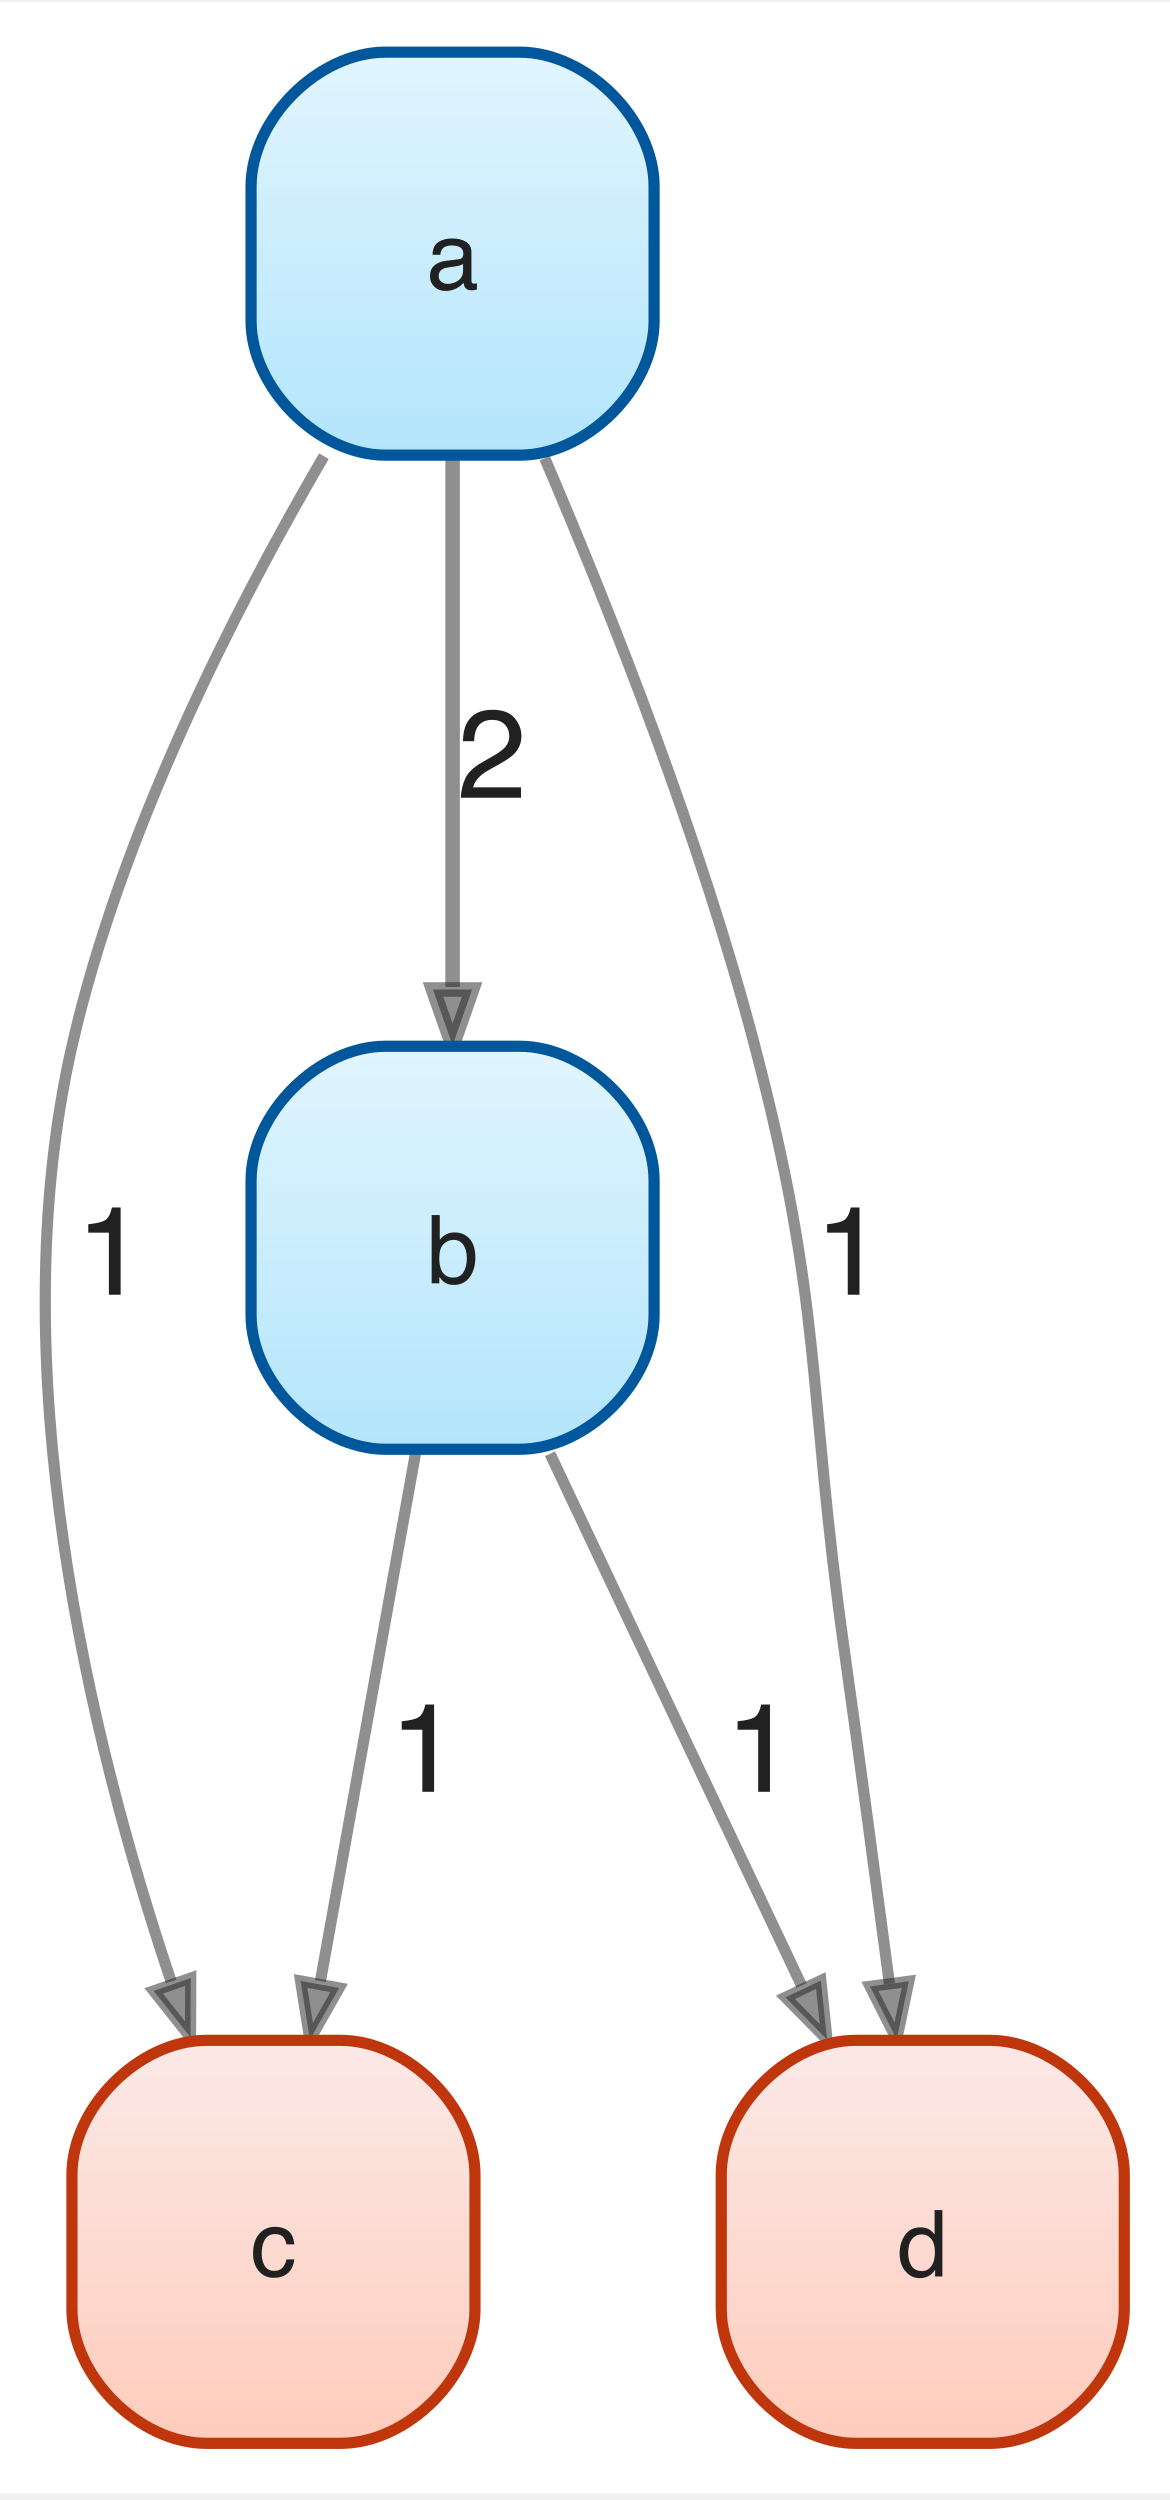
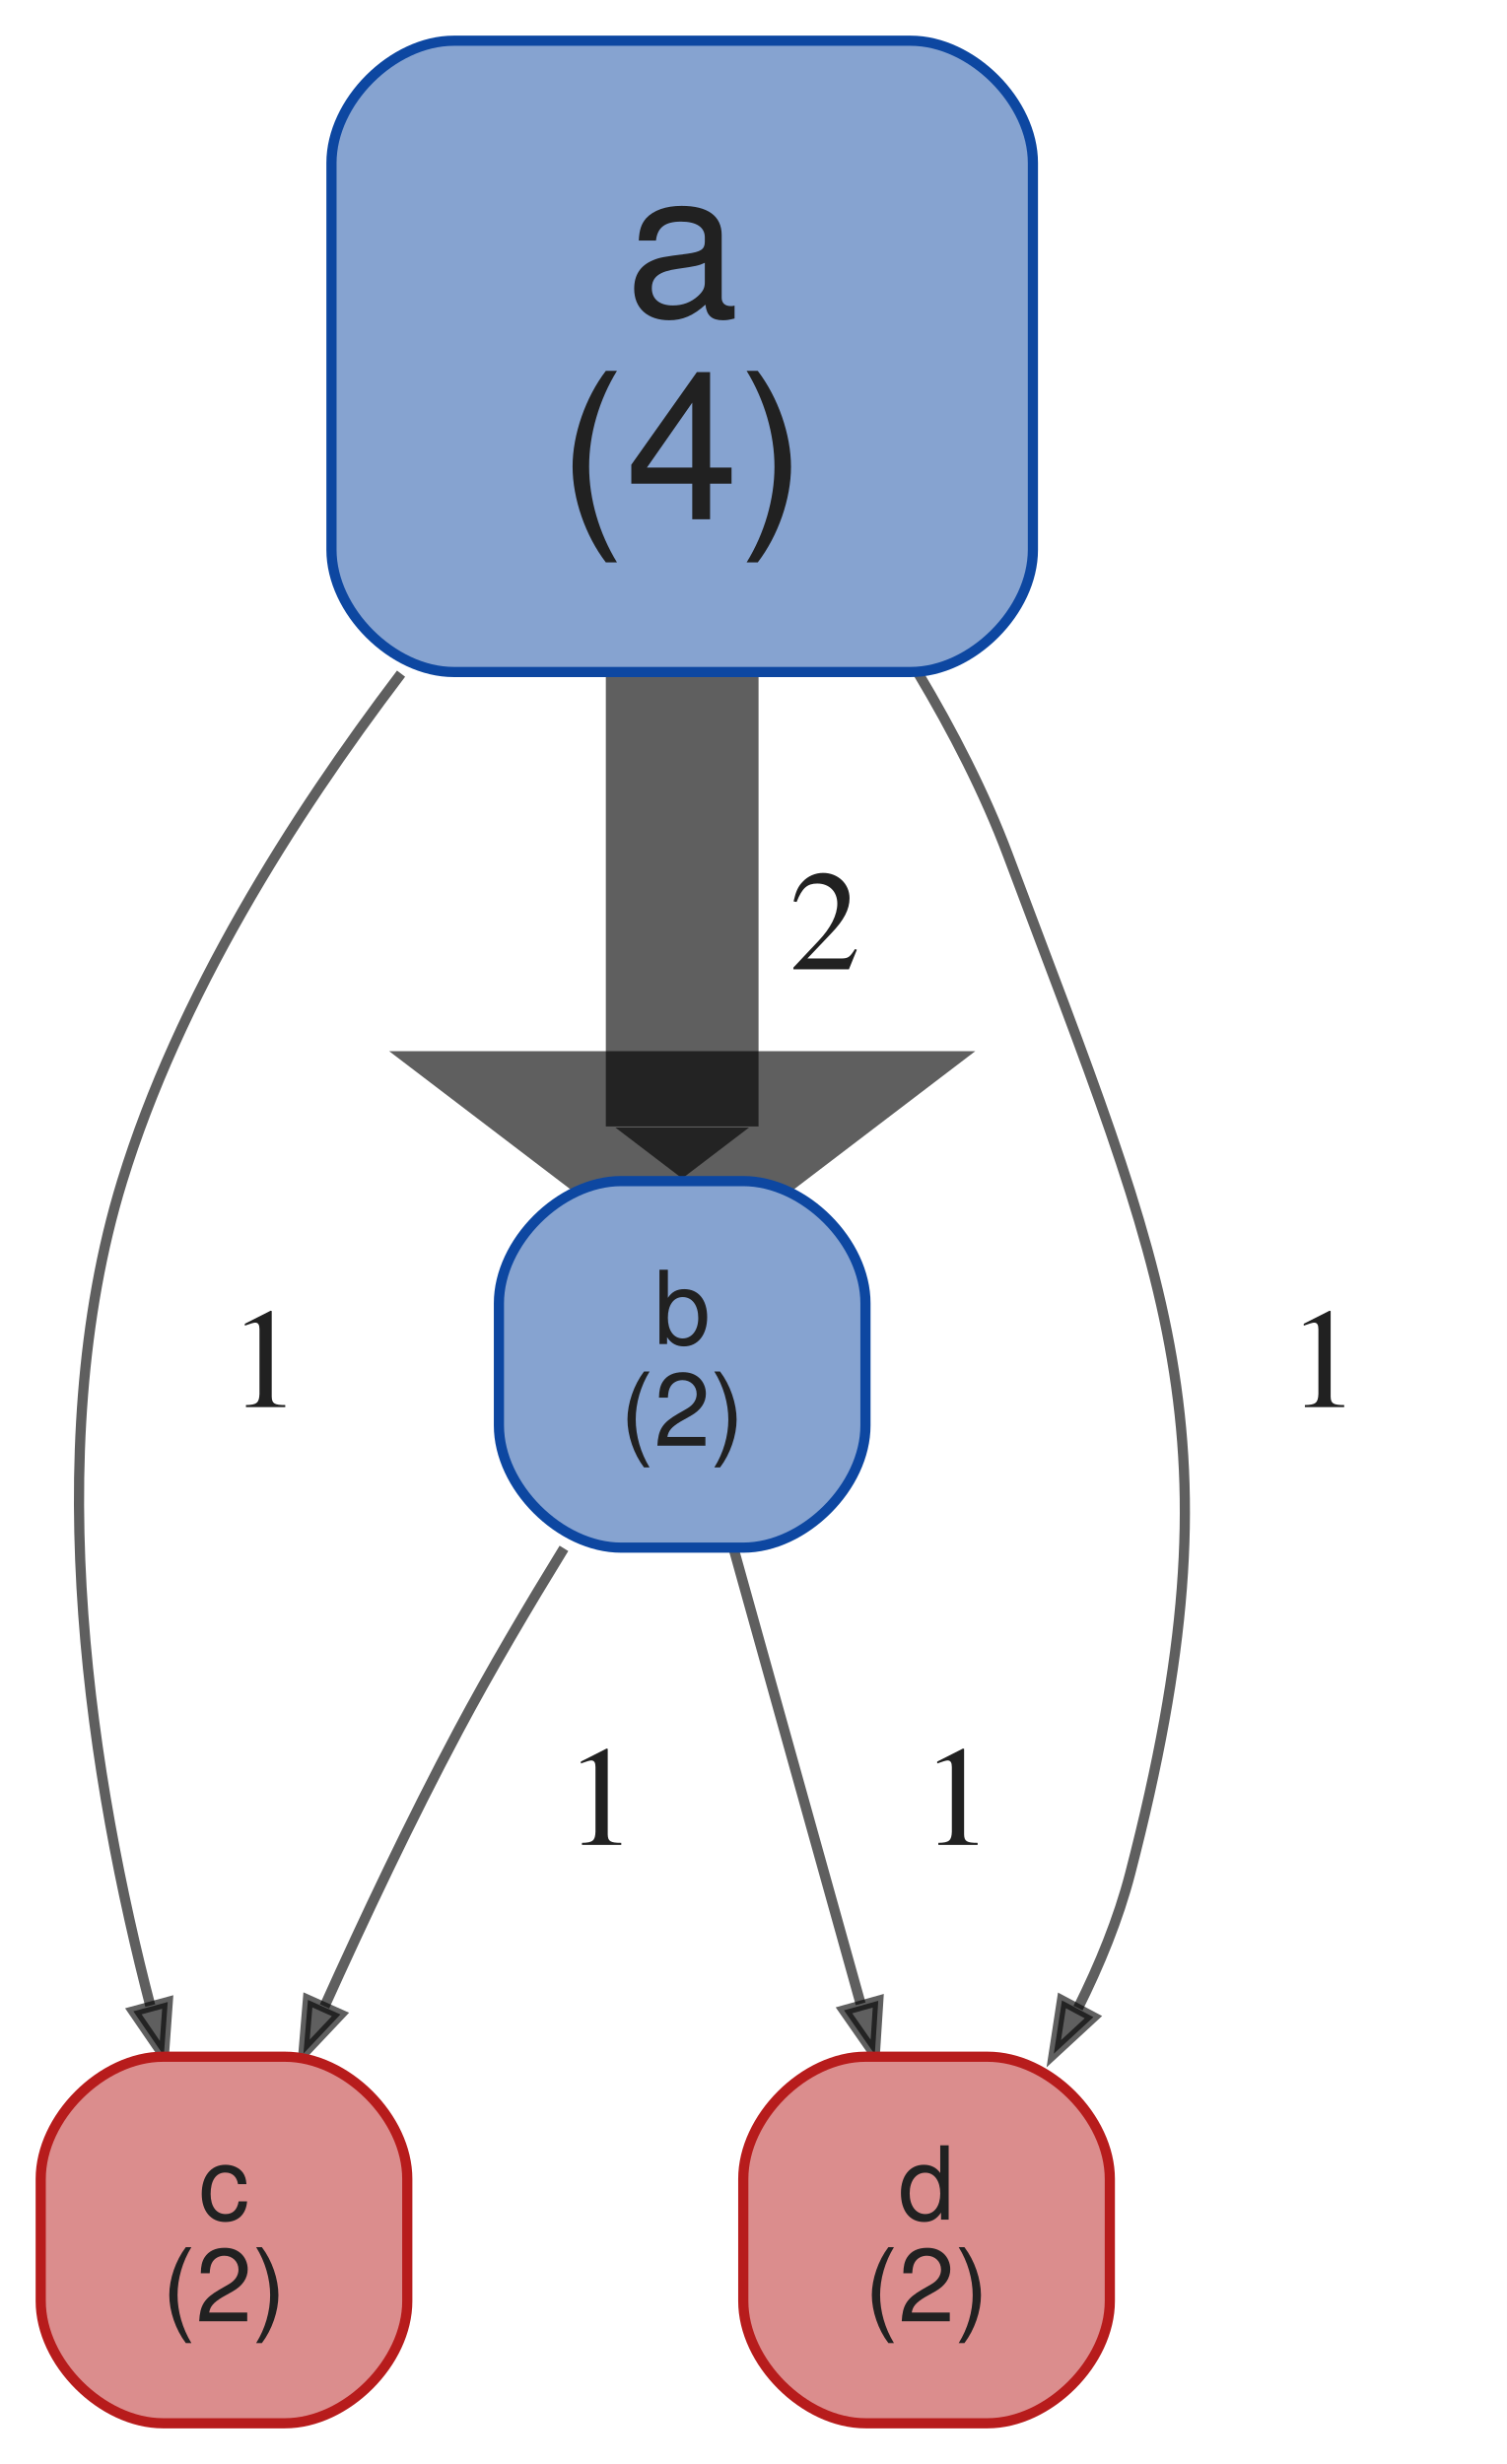
- <svg xmlns="http://www.w3.org/2000/svg" xmlns:xlink="http://www.w3.org/1999/xlink" width="130pt" height="278pt" viewBox="0 0 130 278" version="1.1">
-   <defs>
-     <g>
-       <symbol overflow="visible" id="glyph0-0">
-         <path style="stroke:none;" d="" />
-       </symbol>
-       <symbol overflow="visible" id="glyph0-1">
-         <path style="stroke:none;" d="M 0.438 0 C 0.48 -0.84 0.656 -1.57 0.957 -2.191 C 1.258 -2.812 1.848 -3.379 2.723 -3.887 L 4.031 -4.645 C 4.617 -4.984 5.027 -5.273 5.262 -5.516 C 5.633 -5.891 5.82 -6.32 5.82 -6.809 C 5.82 -7.375 5.648 -7.824 5.309 -8.16 C 4.969 -8.492 4.516 -8.66 3.949 -8.66 C 3.109 -8.66 2.527 -8.34 2.207 -7.707 C 2.035 -7.367 1.938 -6.895 1.918 -6.289 L 0.676 -6.289 C 0.688 -7.137 0.844 -7.832 1.145 -8.367 C 1.676 -9.309 2.613 -9.781 3.953 -9.781 C 5.07 -9.781 5.887 -9.48 6.402 -8.875 C 6.918 -8.273 7.176 -7.602 7.176 -6.863 C 7.176 -6.082 6.898 -5.414 6.352 -4.859 C 6.035 -4.539 5.465 -4.148 4.645 -3.691 L 3.711 -3.172 C 3.266 -2.926 2.914 -2.695 2.66 -2.473 C 2.207 -2.078 1.922 -1.637 1.805 -1.156 L 7.129 -1.156 L 7.129 0 Z M 0.438 0 " />
-       </symbol>
-       <symbol overflow="visible" id="glyph0-2">
-         <path style="stroke:none;" d="M 1.336 -6.902 L 1.336 -7.844 C 2.219 -7.93 2.836 -8.074 3.188 -8.273 C 3.535 -8.477 3.797 -8.953 3.969 -9.707 L 4.934 -9.707 L 4.934 0 L 3.629 0 L 3.629 -6.902 Z M 1.336 -6.902 " />
-       </symbol>
-       <symbol overflow="visible" id="glyph1-0">
-         <path style="stroke:none;" d="" />
-       </symbol>
-       <symbol overflow="visible" id="glyph1-1">
-         <path style="stroke:none;" d="M 1.391 -1.469 C 1.391 -1.199 1.488 -0.988 1.684 -0.836 C 1.879 -0.68 2.113 -0.602 2.383 -0.602 C 2.707 -0.602 3.023 -0.68 3.328 -0.828 C 3.844 -1.082 4.102 -1.492 4.102 -2.062 L 4.102 -2.809 C 3.988 -2.738 3.844 -2.676 3.664 -2.629 C 3.484 -2.582 3.312 -2.547 3.141 -2.527 L 2.578 -2.453 C 2.242 -2.41 1.988 -2.34 1.82 -2.242 C 1.535 -2.082 1.391 -1.824 1.391 -1.469 Z M 3.641 -3.344 C 3.852 -3.371 3.996 -3.461 4.066 -3.613 C 4.109 -3.695 4.129 -3.812 4.129 -3.969 C 4.129 -4.285 4.016 -4.516 3.789 -4.656 C 3.566 -4.801 3.242 -4.871 2.824 -4.871 C 2.34 -4.871 1.996 -4.738 1.793 -4.48 C 1.68 -4.336 1.605 -4.121 1.57 -3.836 L 0.707 -3.836 C 0.723 -4.516 0.945 -4.988 1.367 -5.254 C 1.793 -5.52 2.285 -5.652 2.844 -5.652 C 3.492 -5.652 4.023 -5.531 4.426 -5.281 C 4.828 -5.035 5.031 -4.652 5.031 -4.129 L 5.031 -0.949 C 5.031 -0.852 5.051 -0.773 5.09 -0.715 C 5.129 -0.656 5.211 -0.629 5.34 -0.629 C 5.383 -0.629 5.426 -0.633 5.48 -0.637 C 5.531 -0.641 5.586 -0.648 5.645 -0.66 L 5.645 0.027 C 5.5 0.066 5.391 0.094 5.312 0.102 C 5.238 0.113 5.137 0.117 5.004 0.117 C 4.684 0.117 4.453 0.004 4.309 -0.223 C 4.234 -0.344 4.18 -0.512 4.148 -0.73 C 3.961 -0.484 3.688 -0.27 3.336 -0.086 C 2.98 0.094 2.59 0.188 2.164 0.188 C 1.652 0.188 1.234 0.031 0.91 -0.281 C 0.586 -0.594 0.422 -0.98 0.422 -1.449 C 0.422 -1.961 0.582 -2.355 0.902 -2.641 C 1.223 -2.922 1.641 -3.094 2.16 -3.16 Z M 3.641 -3.344 " />
-       </symbol>
-       <symbol overflow="visible" id="glyph1-2">
-         <path style="stroke:none;" d="M 0.609 -7.598 L 1.512 -7.598 L 1.512 -4.852 C 1.715 -5.113 1.957 -5.316 2.238 -5.457 C 2.52 -5.594 2.824 -5.664 3.156 -5.664 C 3.844 -5.664 4.398 -5.43 4.828 -4.957 C 5.254 -4.484 5.469 -3.785 5.469 -2.867 C 5.469 -1.992 5.258 -1.27 4.836 -0.691 C 4.414 -0.113 3.824 0.176 3.078 0.176 C 2.656 0.176 2.305 0.074 2.016 -0.129 C 1.844 -0.25 1.66 -0.441 1.465 -0.707 L 1.465 0 L 0.609 0 Z M 3.02 -0.645 C 3.523 -0.645 3.898 -0.844 4.148 -1.242 C 4.395 -1.641 4.52 -2.168 4.52 -2.82 C 4.52 -3.398 4.395 -3.883 4.148 -4.262 C 3.898 -4.645 3.531 -4.836 3.047 -4.836 C 2.625 -4.836 2.254 -4.68 1.934 -4.367 C 1.617 -4.055 1.457 -3.539 1.457 -2.82 C 1.457 -2.301 1.523 -1.879 1.656 -1.555 C 1.898 -0.949 2.355 -0.645 3.02 -0.645 Z M 3.02 -0.645 " />
-       </symbol>
-       <symbol overflow="visible" id="glyph2-0">
-         <path style="stroke:none;" d="" />
-       </symbol>
-       <symbol overflow="visible" id="glyph2-1">
-         <path style="stroke:none;" d="M 2.73 -5.52 C 3.336 -5.52 3.824 -5.371 4.203 -5.078 C 4.582 -4.785 4.812 -4.277 4.887 -3.562 L 4.012 -3.562 C 3.957 -3.891 3.836 -4.164 3.645 -4.383 C 3.457 -4.602 3.148 -4.711 2.73 -4.711 C 2.156 -4.711 1.746 -4.434 1.496 -3.871 C 1.336 -3.508 1.258 -3.059 1.258 -2.523 C 1.258 -1.988 1.371 -1.535 1.598 -1.168 C 1.824 -0.801 2.184 -0.617 2.668 -0.617 C 3.043 -0.617 3.34 -0.73 3.559 -0.961 C 3.777 -1.188 3.93 -1.5 4.012 -1.898 L 4.887 -1.898 C 4.789 -1.188 4.539 -0.668 4.137 -0.34 C 3.734 -0.012 3.223 0.156 2.598 0.156 C 1.898 0.156 1.34 -0.102 0.922 -0.613 C 0.504 -1.125 0.297 -1.766 0.297 -2.535 C 0.297 -3.477 0.523 -4.207 0.98 -4.734 C 1.438 -5.258 2.023 -5.52 2.73 -5.52 Z M 2.73 -5.52 " />
-       </symbol>
-       <symbol overflow="visible" id="glyph2-2">
-         <path style="stroke:none;" d="M 1.23 -2.621 C 1.23 -2.047 1.355 -1.562 1.598 -1.176 C 1.84 -0.789 2.23 -0.598 2.77 -0.598 C 3.188 -0.598 3.531 -0.777 3.797 -1.133 C 4.066 -1.492 4.203 -2.008 4.203 -2.68 C 4.203 -3.355 4.062 -3.859 3.785 -4.184 C 3.508 -4.508 3.168 -4.672 2.758 -4.672 C 2.305 -4.672 1.938 -4.5 1.656 -4.152 C 1.375 -3.805 1.23 -3.293 1.23 -2.621 Z M 2.59 -5.457 C 3 -5.457 3.344 -5.371 3.621 -5.199 C 3.781 -5.098 3.965 -4.922 4.168 -4.672 L 4.168 -7.383 L 5.035 -7.383 L 5.035 0 L 4.223 0 L 4.223 -0.746 C 4.012 -0.414 3.762 -0.176 3.477 -0.031 C 3.188 0.117 2.859 0.191 2.488 0.191 C 1.891 0.191 1.375 -0.062 0.938 -0.562 C 0.5 -1.066 0.281 -1.734 0.281 -2.57 C 0.281 -3.352 0.48 -4.027 0.879 -4.602 C 1.277 -5.172 1.848 -5.457 2.59 -5.457 Z M 2.59 -5.457 " />
-       </symbol>
+ <svg xmlns="http://www.w3.org/2000/svg" xmlns:xlink="http://www.w3.org/1999/xlink" width="148pt" height="242pt" viewBox="0.00 0.00 148.00 242.00">
+   <g id="graph0" class="graph" transform="scale(1 1) rotate(0) translate(4 238)">
+     <polygon fill="#ffffff" stroke="transparent" points="-4,4 -4,-238 144,-238 144,4 -4,4" />
+     <g id="1" class="edge">
+       <g id="a_1">
+         <a xlink:title="from: a&#10;to: b&#10;amount: 2&#10;mean_duration: 23.5 hours&#10;median_duration: 23.5 hours&#10;max_duration: 1 days&#10;min_duration: 23 hours">
+           <path fill="none" stroke="#000000" stroke-width="15" stroke-opacity="0.627" d="M63,-171.947C63,-157.53 63,-140.676 63,-127.361" />
+           <polygon fill="#000000" fill-opacity="0.627" stroke="#000000" stroke-width="15" stroke-opacity="0.627" points="69.563,-127.259 63,-122.259 56.438,-127.259 69.563,-127.259" />
+         </a>
+       </g>
+       <g id="a_1-label">
+         <a xlink:title="from: a&#10;to: b&#10;amount: 2&#10;mean_duration: 23.5 hours&#10;median_duration: 23.5 hours&#10;max_duration: 1 days&#10;min_duration: 23 hours">
+           <text text-anchor="middle" x="77" y="-142.8" font-family="Times,serif" font-size="14.00" fill="#212121">   2   </text>
+         </a>
+       </g>
    </g>
-     <linearGradient id="linear0" gradientUnits="userSpaceOnUse" x1="36.428" y1="-177.6" x2="36.428" y2="-213.6">
-       <stop offset="0" style="stop-color:rgb(70.196%,89.804%,98.824%);stop-opacity:1;" />
-       <stop offset="1" style="stop-color:rgb(88.235%,96.078%,99.608%);stop-opacity:1;" />
-     </linearGradient>
-     <linearGradient id="linear1" gradientUnits="userSpaceOnUse" x1="36.428" y1="-88.8" x2="36.428" y2="-124.8">
-       <stop offset="0" style="stop-color:rgb(70.196%,89.804%,98.824%);stop-opacity:1;" />
-       <stop offset="1" style="stop-color:rgb(88.235%,96.078%,99.608%);stop-opacity:1;" />
-     </linearGradient>
-     <linearGradient id="linear2" gradientUnits="userSpaceOnUse" x1="20.428" y1="0" x2="20.428" y2="-36">
-       <stop offset="0" style="stop-color:rgb(100%,80%,73.725%);stop-opacity:1;" />
-       <stop offset="1" style="stop-color:rgb(98.431%,91.373%,90.588%);stop-opacity:1;" />
-     </linearGradient>
-     <linearGradient id="linear3" gradientUnits="userSpaceOnUse" x1="78.428" y1="0" x2="78.428" y2="-36">
-       <stop offset="0" style="stop-color:rgb(100%,80%,73.725%);stop-opacity:1;" />
-       <stop offset="1" style="stop-color:rgb(98.431%,91.373%,90.588%);stop-opacity:1;" />
-     </linearGradient>
-   </defs>
-   <g id="surface1">
-     <path style="fill-rule:nonzero;fill:rgb(100%,100%,100%);fill-opacity:1;stroke-width:1;stroke-linecap:butt;stroke-linejoin:miter;stroke:rgb(100%,100%,100%);stroke-opacity:1;stroke-miterlimit:4;" d="M -4 4 L -4 -217.6 L 100.427 -217.6 L 100.427 4 Z M -4 4 " transform="matrix(1.244853,0,0,1.244853,4.979412,271.7003)" />
-     <path style="fill:none;stroke-width:1.301;stroke-linecap:butt;stroke-linejoin:miter;stroke:rgb(12.941%,12.941%,12.941%);stroke-opacity:0.502;stroke-miterlimit:4;" d="M 36.429 -177.199 C 36.429 -163.537 36.429 -144.8 36.429 -130.093 " transform="matrix(1.244853,0,0,1.244853,4.979412,271.7003)" />
-     <path style="fill-rule:nonzero;fill:rgb(12.941%,12.941%,12.941%);fill-opacity:0.502;stroke-width:1.301;stroke-linecap:butt;stroke-linejoin:miter;stroke:rgb(12.941%,12.941%,12.941%);stroke-opacity:0.502;stroke-miterlimit:4;" d="M 38.177 -129.873 L 36.429 -124.871 L 34.678 -129.873 Z M 38.177 -129.873 " transform="matrix(1.244853,0,0,1.244853,4.979412,271.7003)" />
-     <g style="fill:rgb(12.941%,12.941%,12.941%);fill-opacity:1;">
-       <use xlink:href="#glyph0-1" x="50.805" y="88.708" />
+     <g id="2" class="edge">
+       <g id="a_2">
+         <a xlink:title="from: a&#10;to: c&#10;amount: 1&#10;mean_duration: 1 days&#10;median_duration: 1 days&#10;max_duration: 1 days&#10;min_duration: 1 days">
+           <path fill="none" stroke="#000000" stroke-opacity="0.627" d="M35.39,-171.837C24.621,-157.658 13.544,-140.035 8,-122 -.29,-95.034 5.184,-62.447 10.758,-41.022" />
+           <polygon fill="#000000" fill-opacity="0.627" stroke="#000000" stroke-opacity="0.627" points="12.475,-41.377 12.093,-36.093 9.097,-40.461 12.475,-41.377" />
+         </a>
+       </g>
+       <g id="a_2-label">
+         <a xlink:title="from: a&#10;to: c&#10;amount: 1&#10;mean_duration: 1 days&#10;median_duration: 1 days&#10;max_duration: 1 days&#10;min_duration: 1 days">
+           <text text-anchor="middle" x="22" y="-99.8" font-family="Times,serif" font-size="14.00" fill="#212121">   1   </text>
+         </a>
+       </g>
    </g>
-     <path style="fill:none;stroke-width:1;stroke-linecap:butt;stroke-linejoin:miter;stroke:rgb(12.941%,12.941%,12.941%);stroke-opacity:0.502;stroke-miterlimit:4;" d="M 24.932 -177.507 C 16.858 -163.675 6.757 -143.812 2.426 -124.799 C -4.066 -96.285 3.977 -62.998 11.288 -41.261 " transform="matrix(1.244853,0,0,1.244853,4.979412,271.7003)" />
-     <path style="fill-rule:nonzero;fill:rgb(12.941%,12.941%,12.941%);fill-opacity:0.502;stroke-width:1;stroke-linecap:butt;stroke-linejoin:miter;stroke:rgb(12.941%,12.941%,12.941%);stroke-opacity:0.502;stroke-miterlimit:4;" d="M 13.036 -41.563 L 13.023 -36.266 L 9.728 -40.414 Z M 13.036 -41.563 " transform="matrix(1.244853,0,0,1.244853,4.979412,271.7003)" />
-     <g style="fill:rgb(12.941%,12.941%,12.941%);fill-opacity:1;">
-       <use xlink:href="#glyph0-2" x="8.48" y="143.978" />
+     <g id="3" class="edge">
+       <g id="a_3">
+         <a xlink:title="from: a&#10;to: d&#10;amount: 1&#10;mean_duration: 1 days&#10;median_duration: 1 days&#10;max_duration: 1 days&#10;min_duration: 1 days">
+           <path fill="none" stroke="#000000" stroke-opacity="0.627" d="M86.149,-171.931C89.577,-166.196 92.718,-160.089 95,-154 110.71,-112.084 118.228,-97.332 107,-54 105.841,-49.527 103.993,-45.019 101.877,-40.777" />
+           <polygon fill="#000000" fill-opacity="0.627" stroke="#000000" stroke-opacity="0.627" points="103.387,-39.889 99.496,-36.294 100.296,-41.531 103.387,-39.889" />
+         </a>
+       </g>
+       <g id="a_3-label">
+         <a xlink:title="from: a&#10;to: d&#10;amount: 1&#10;mean_duration: 1 days&#10;median_duration: 1 days&#10;max_duration: 1 days&#10;min_duration: 1 days">
+           <text text-anchor="middle" x="126" y="-99.8" font-family="Times,serif" font-size="14.00" fill="#212121">   1   </text>
+         </a>
+       </g>
    </g>
-     <path style="fill:none;stroke-width:1;stroke-linecap:butt;stroke-linejoin:miter;stroke:rgb(12.941%,12.941%,12.941%);stroke-opacity:0.502;stroke-miterlimit:4;" d="M 44.66 -177.328 C 50.691 -163.239 58.636 -143.128 63.428 -124.799 C 69.565 -101.327 68.056 -94.826 71.426 -70.799 C 72.794 -61.065 74.231 -50.308 75.449 -41.061 " transform="matrix(1.244853,0,0,1.244853,4.979412,271.7003)" />
-     <path style="fill-rule:nonzero;fill:rgb(12.941%,12.941%,12.941%);fill-opacity:0.502;stroke-width:1;stroke-linecap:butt;stroke-linejoin:miter;stroke:rgb(12.941%,12.941%,12.941%);stroke-opacity:0.502;stroke-miterlimit:4;" d="M 77.184 -41.277 L 76.099 -36.093 L 73.714 -40.822 Z M 77.184 -41.277 " transform="matrix(1.244853,0,0,1.244853,4.979412,271.7003)" />
-     <g style="fill:rgb(12.941%,12.941%,12.941%);fill-opacity:1;">
-       <use xlink:href="#glyph0-2" x="90.641" y="143.978" />
+     <g id="4" class="edge">
+       <g id="a_4">
+         <a xlink:title="from: b&#10;to: c&#10;amount: 1&#10;mean_duration: 1 days&#10;median_duration: 1 days&#10;max_duration: 1 days&#10;min_duration: 1 days">
+           <path fill="none" stroke="#000000" stroke-opacity="0.627" d="M51.385,-85.927C47.904,-80.268 44.17,-73.946 41,-68 36.373,-59.321 31.748,-49.537 27.872,-40.941" />
+           <polygon fill="#000000" fill-opacity="0.627" stroke="#000000" stroke-opacity="0.627" points="29.437,-40.154 25.8,-36.302 26.241,-41.581 29.437,-40.154" />
+         </a>
+       </g>
+       <g id="a_4-label">
+         <a xlink:title="from: b&#10;to: c&#10;amount: 1&#10;mean_duration: 1 days&#10;median_duration: 1 days&#10;max_duration: 1 days&#10;min_duration: 1 days">
+           <text text-anchor="middle" x="55" y="-56.8" font-family="Times,serif" font-size="14.00" fill="#212121">   1   </text>
+         </a>
+       </g>
    </g>
-     <path style="fill:none;stroke-width:1;stroke-linecap:butt;stroke-linejoin:miter;stroke:rgb(12.941%,12.941%,12.941%);stroke-opacity:0.502;stroke-miterlimit:4;" d="M 33.112 -88.399 C 30.649 -74.737 27.276 -56 24.624 -41.293 " transform="matrix(1.244853,0,0,1.244853,4.979412,271.7003)" />
-     <path style="fill-rule:nonzero;fill:rgb(12.941%,12.941%,12.941%);fill-opacity:0.502;stroke-width:1;stroke-linecap:butt;stroke-linejoin:miter;stroke:rgb(12.941%,12.941%,12.941%);stroke-opacity:0.502;stroke-miterlimit:4;" d="M 26.293 -40.681 L 23.683 -36.071 L 22.848 -41.302 Z M 26.293 -40.681 " transform="matrix(1.244853,0,0,1.244853,4.979412,271.7003)" />
-     <g style="fill:rgb(12.941%,12.941%,12.941%);fill-opacity:1;">
-       <use xlink:href="#glyph0-2" x="43.336" y="199.251" />
+     <g id="5" class="edge">
+       <g id="a_5">
+         <a xlink:title="from: b&#10;to: d&#10;amount: 1&#10;mean_duration: 1 days&#10;median_duration: 1 days&#10;max_duration: 1 days&#10;min_duration: 1 days">
+           <path fill="none" stroke="#000000" stroke-opacity="0.627" d="M68.09,-85.762C71.717,-72.763 76.623,-55.186 80.528,-41.191" />
+           <polygon fill="#000000" fill-opacity="0.627" stroke="#000000" stroke-opacity="0.627" points="82.259,-41.498 81.918,-36.212 78.888,-40.558 82.259,-41.498" />
+         </a>
+       </g>
+       <g id="a_5-label">
+         <a xlink:title="from: b&#10;to: d&#10;amount: 1&#10;mean_duration: 1 days&#10;median_duration: 1 days&#10;max_duration: 1 days&#10;min_duration: 1 days">
+           <text text-anchor="middle" x="90" y="-56.8" font-family="Times,serif" font-size="14.00" fill="#212121">   1   </text>
+         </a>
+       </g>
    </g>
-     <path style="fill:none;stroke-width:1;stroke-linecap:butt;stroke-linejoin:miter;stroke:rgb(12.941%,12.941%,12.941%);stroke-opacity:0.502;stroke-miterlimit:4;" d="M 45.13 -88.399 C 51.648 -74.617 60.61 -55.671 67.595 -40.907 " transform="matrix(1.244853,0,0,1.244853,4.979412,271.7003)" />
-     <path style="fill-rule:nonzero;fill:rgb(12.941%,12.941%,12.941%);fill-opacity:0.502;stroke-width:1;stroke-linecap:butt;stroke-linejoin:miter;stroke:rgb(12.941%,12.941%,12.941%);stroke-opacity:0.502;stroke-miterlimit:4;" d="M 69.324 -41.34 L 69.879 -36.071 L 66.161 -39.843 Z M 69.324 -41.34 " transform="matrix(1.244853,0,0,1.244853,4.979412,271.7003)" />
-     <g style="fill:rgb(12.941%,12.941%,12.941%);fill-opacity:1;">
-       <use xlink:href="#glyph0-2" x="80.684" y="199.251" />
+     <g id="node1" class="node">
+       <g id="a_node1">
+         <a xlink:title="name: a&#10;category: campaign&#10;amount: 4&#10;inbound: 0&#10;outbound: 4&#10;id: 1">
+           <path fill="#86a3d0" stroke="#0d47a1" d="M85.445,-234C85.445,-234 40.555,-234 40.555,-234 34.555,-234 28.555,-228 28.555,-222 28.555,-222 28.555,-184 28.555,-184 28.555,-178 34.555,-172 40.555,-172 40.555,-172 85.445,-172 85.445,-172 91.445,-172 97.445,-178 97.445,-184 97.445,-184 97.445,-222 97.445,-222 97.445,-228 91.445,-234 85.445,-234" />
+           <text text-anchor="middle" x="63" y="-207" font-family="Helvetica,sans-Serif" font-size="20.00" fill="#212121">a</text>
+           <text text-anchor="middle" x="63" y="-187" font-family="Helvetica,sans-Serif" font-size="20.00" fill="#212121">(4)</text>
+         </a>
+       </g>
    </g>
-     <path style="fill-rule:nonzero;fill:url(#linear0);stroke-width:1;stroke-linecap:butt;stroke-linejoin:miter;stroke:rgb(0.392%,34.118%,60.784%);stroke-opacity:1;stroke-miterlimit:4;" d="M 42.429 -213.599 C 42.429 -213.599 30.426 -213.599 30.426 -213.599 C 24.426 -213.599 18.427 -207.599 18.427 -201.6 C 18.427 -201.6 18.427 -189.6 18.427 -189.6 C 18.427 -183.601 24.426 -177.601 30.426 -177.601 C 30.426 -177.601 42.429 -177.601 42.429 -177.601 C 48.428 -177.601 54.428 -183.601 54.428 -189.6 C 54.428 -189.6 54.428 -201.6 54.428 -201.6 C 54.428 -207.599 48.428 -213.599 42.429 -213.599 " transform="matrix(1.244853,0,0,1.244853,4.979412,271.7003)" />
-     <g style="fill:rgb(12.941%,12.941%,12.941%);fill-opacity:1;">
-       <use xlink:href="#glyph1-1" x="47.391" y="32.167" />
+     <g id="node2" class="node">
+       <g id="a_node2">
+         <a xlink:title="name: b&#10;category: campaign&#10;amount: 2&#10;inbound: 2&#10;outbound: 2&#10;id: 2">
+           <path fill="#86a3d0" stroke="#0d47a1" d="M69,-122C69,-122 57,-122 57,-122 51,-122 45,-116 45,-110 45,-110 45,-98 45,-98 45,-92 51,-86 57,-86 57,-86 69,-86 69,-86 75,-86 81,-92 81,-98 81,-98 81,-110 81,-110 81,-116 75,-122 69,-122" />
+           <text text-anchor="middle" x="63" y="-106" font-family="Helvetica,sans-Serif" font-size="10.00" fill="#212121">b</text>
+           <text text-anchor="middle" x="63" y="-96" font-family="Helvetica,sans-Serif" font-size="10.00" fill="#212121">(2)</text>
+         </a>
+       </g>
    </g>
-     <path style="fill-rule:nonzero;fill:url(#linear1);stroke-width:1;stroke-linecap:butt;stroke-linejoin:miter;stroke:rgb(0.392%,34.118%,60.784%);stroke-opacity:1;stroke-miterlimit:4;" d="M 42.429 -124.799 C 42.429 -124.799 30.426 -124.799 30.426 -124.799 C 24.426 -124.799 18.427 -118.799 18.427 -112.8 C 18.427 -112.8 18.427 -100.8 18.427 -100.8 C 18.427 -94.801 24.426 -88.801 30.426 -88.801 C 30.426 -88.801 42.429 -88.801 42.429 -88.801 C 48.428 -88.801 54.428 -94.801 54.428 -100.8 C 54.428 -100.8 54.428 -112.8 54.428 -112.8 C 54.428 -118.799 48.428 -124.799 42.429 -124.799 " transform="matrix(1.244853,0,0,1.244853,4.979412,271.7003)" />
-     <g style="fill:rgb(12.941%,12.941%,12.941%);fill-opacity:1;">
-       <use xlink:href="#glyph1-2" x="47.391" y="142.71" />
+     <g id="node3" class="node">
+       <g id="a_node3">
+         <a xlink:title="name: c&#10;category: sale&#10;amount: 2&#10;inbound: 2&#10;outbound: 0&#10;id: 3">
+           <path fill="#db8d8d" stroke="#b71c1c" d="M24,-36C24,-36 12,-36 12,-36 6,-36 0,-30 0,-24 0,-24 0,-12 0,-12 0,-6 6,0 12,0 12,0 24,0 24,0 30,0 36,-6 36,-12 36,-12 36,-24 36,-24 36,-30 30,-36 24,-36" />
+           <text text-anchor="middle" x="18" y="-20" font-family="Helvetica,sans-Serif" font-size="10.00" fill="#212121">c</text>
+           <text text-anchor="middle" x="18" y="-10" font-family="Helvetica,sans-Serif" font-size="10.00" fill="#212121">(2)</text>
+         </a>
+       </g>
    </g>
-     <path style="fill-rule:nonzero;fill:url(#linear2);stroke-width:1;stroke-linecap:butt;stroke-linejoin:miter;stroke:rgb(74.902%,21.176%,4.706%);stroke-opacity:1;stroke-miterlimit:4;" d="M 26.428 -35.999 C 26.428 -35.999 14.429 -35.999 14.429 -35.999 C 8.426 -35.999 2.426 -29.999 2.426 -24 C 2.426 -24 2.426 -12 2.426 -12 C 2.426 -6.001 8.426 -0.001 14.429 -0.001 C 14.429 -0.001 26.428 -0.001 26.428 -0.001 C 32.428 -0.001 38.428 -6.001 38.428 -12 C 38.428 -12 38.428 -24 38.428 -24 C 38.428 -29.999 32.428 -35.999 26.428 -35.999 " transform="matrix(1.244853,0,0,1.244853,4.979412,271.7003)" />
-     <g style="fill:rgb(12.941%,12.941%,12.941%);fill-opacity:1;">
-       <use xlink:href="#glyph2-1" x="27.844" y="253.14" />
-     </g>
-     <path style="fill-rule:nonzero;fill:url(#linear3);stroke-width:1;stroke-linecap:butt;stroke-linejoin:miter;stroke:rgb(74.902%,21.176%,4.706%);stroke-opacity:1;stroke-miterlimit:4;" d="M 84.427 -35.999 C 84.427 -35.999 72.427 -35.999 72.427 -35.999 C 66.427 -35.999 60.428 -29.999 60.428 -24 C 60.428 -24 60.428 -12 60.428 -12 C 60.428 -6.001 66.427 -0.001 72.427 -0.001 C 72.427 -0.001 84.427 -0.001 84.427 -0.001 C 90.426 -0.001 96.429 -6.001 96.429 -12 C 96.429 -12 96.429 -24 96.429 -24 C 96.429 -29.999 90.426 -35.999 84.427 -35.999 " transform="matrix(1.244853,0,0,1.244853,4.979412,271.7003)" />
-     <g style="fill:rgb(12.941%,12.941%,12.941%);fill-opacity:1;">
-       <use xlink:href="#glyph2-2" x="99.758" y="253.14" />
+     <g id="node4" class="node">
+       <g id="a_node4">
+         <a xlink:title="name: d&#10;category: sale&#10;amount: 2&#10;inbound: 2&#10;outbound: 0&#10;id: 4">
+           <path fill="#db8d8d" stroke="#b71c1c" d="M93,-36C93,-36 81,-36 81,-36 75,-36 69,-30 69,-24 69,-24 69,-12 69,-12 69,-6 75,0 81,0 81,0 93,0 93,0 99,0 105,-6 105,-12 105,-12 105,-24 105,-24 105,-30 99,-36 93,-36" />
+           <text text-anchor="middle" x="87" y="-20" font-family="Helvetica,sans-Serif" font-size="10.00" fill="#212121">d</text>
+           <text text-anchor="middle" x="87" y="-10" font-family="Helvetica,sans-Serif" font-size="10.00" fill="#212121">(2)</text>
+         </a>
+       </g>
    </g>
  </g>
</svg>
